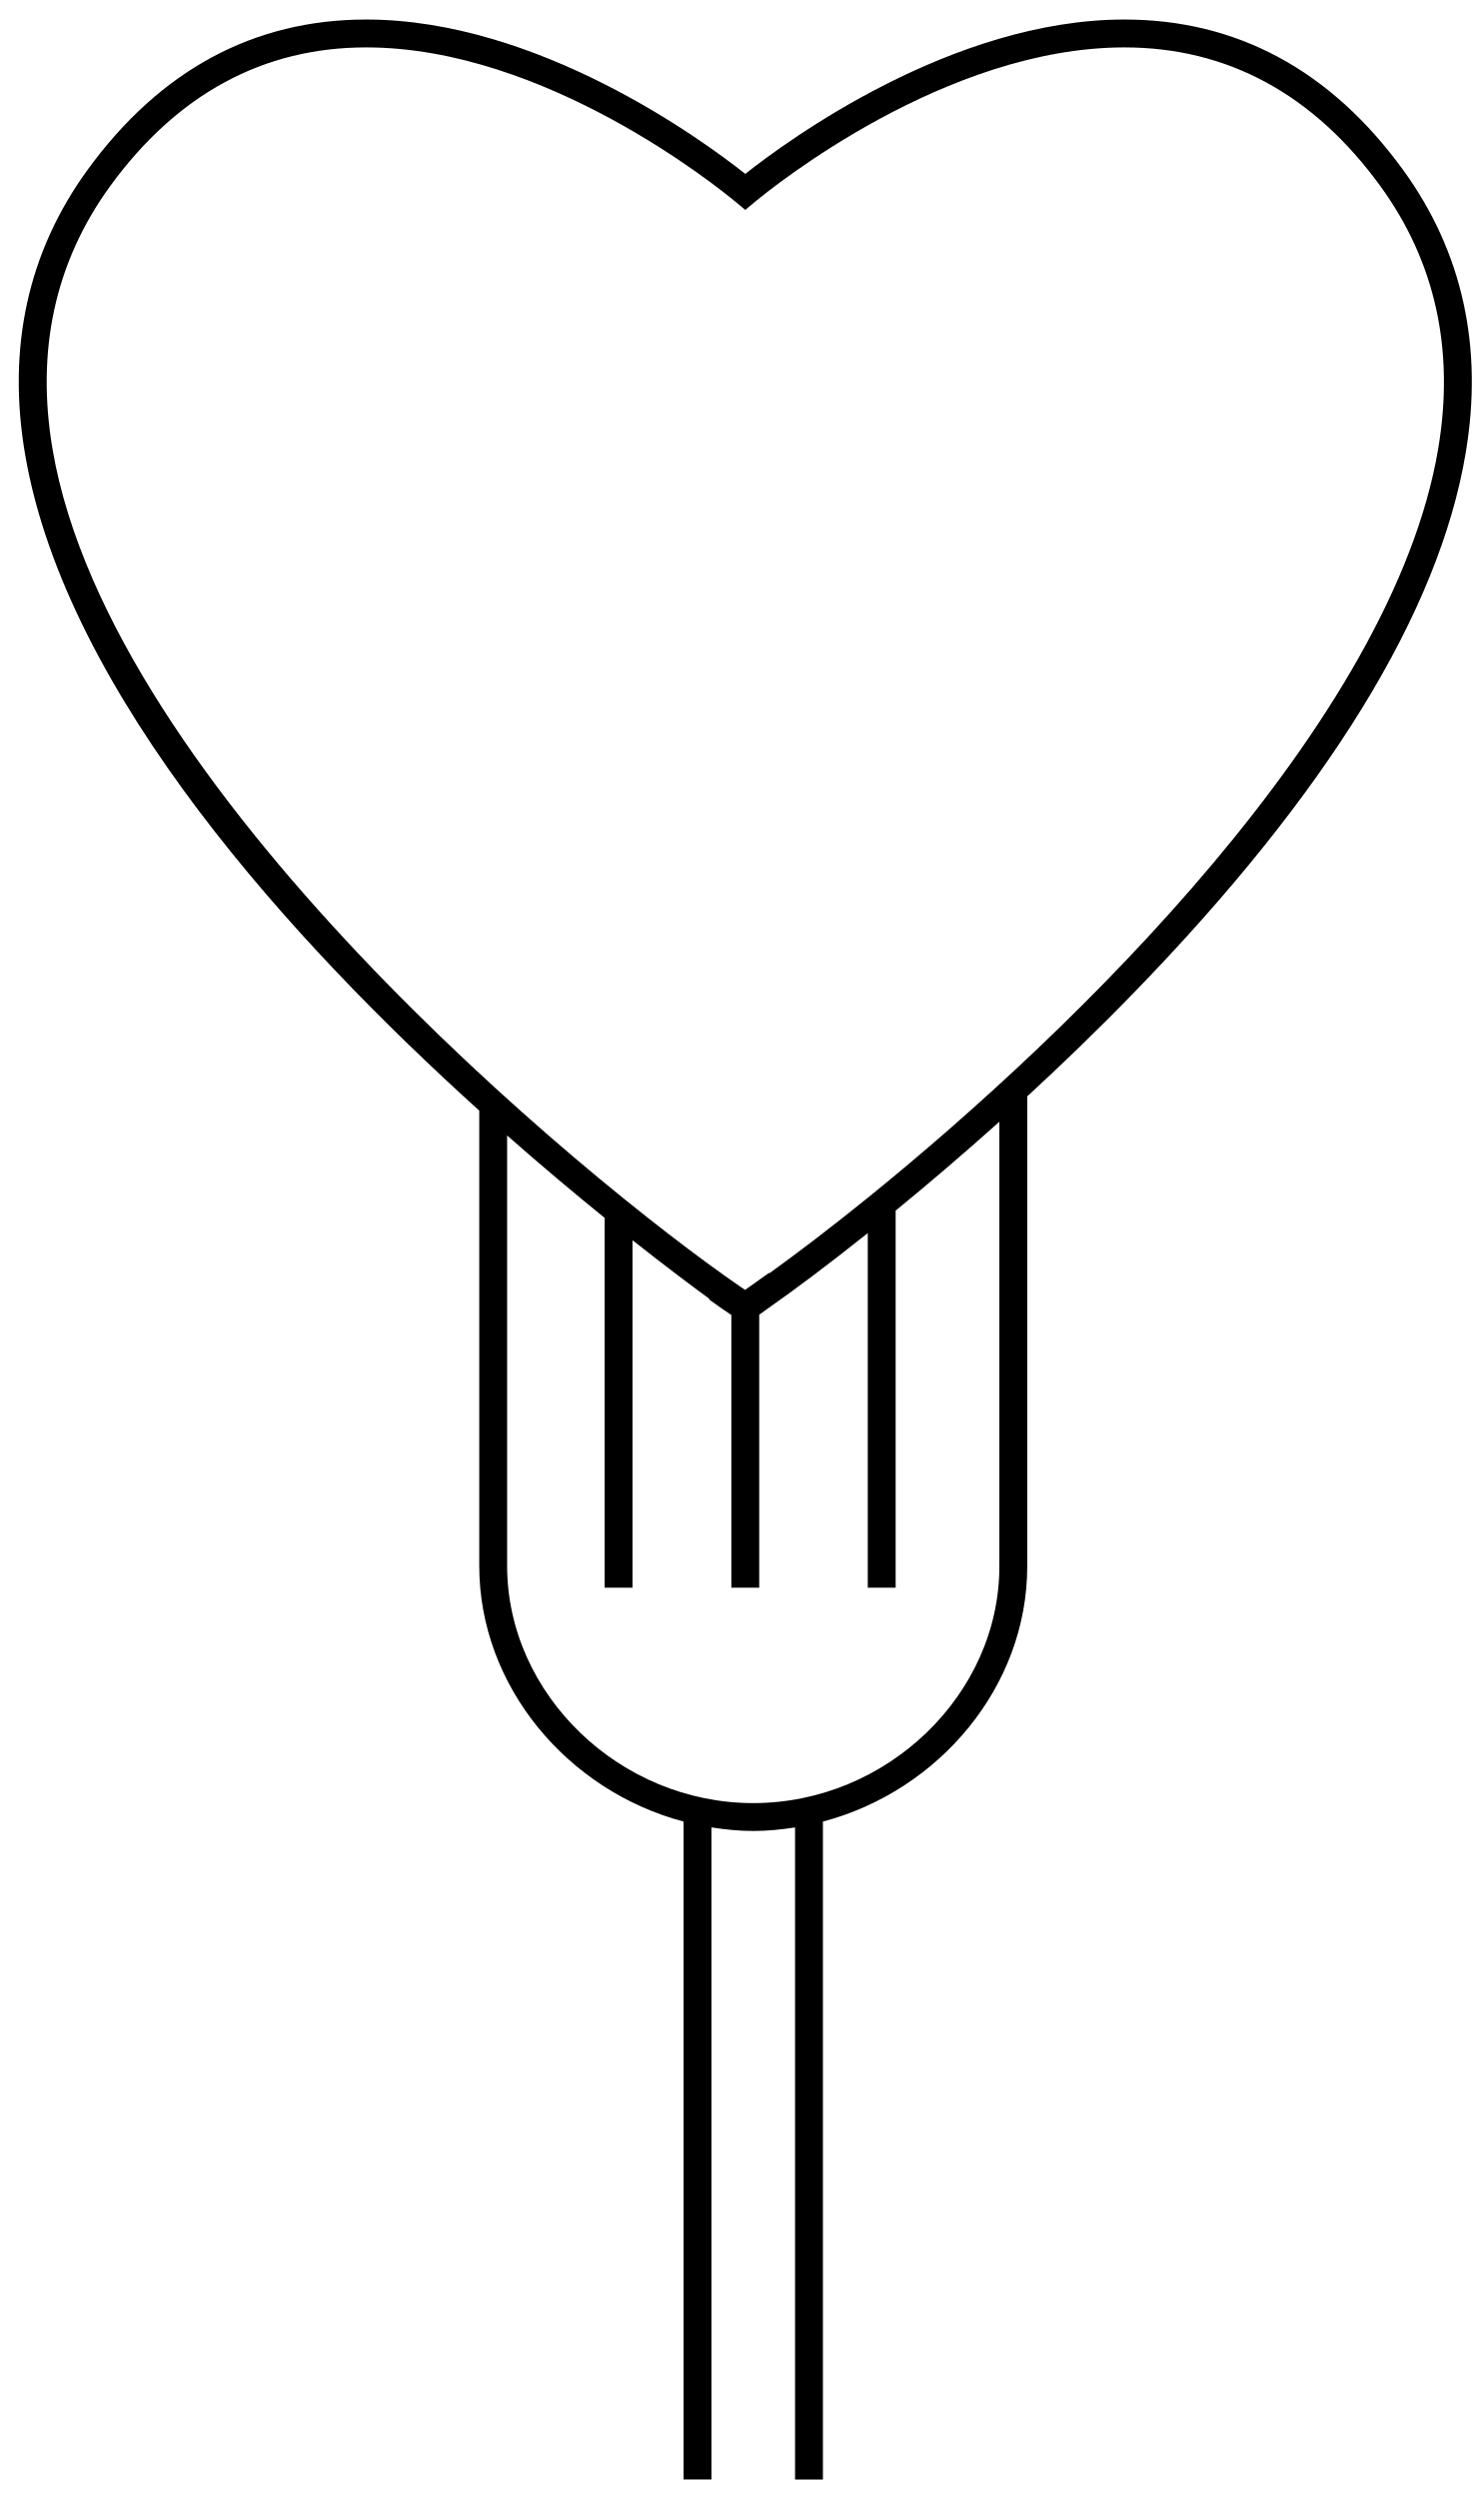
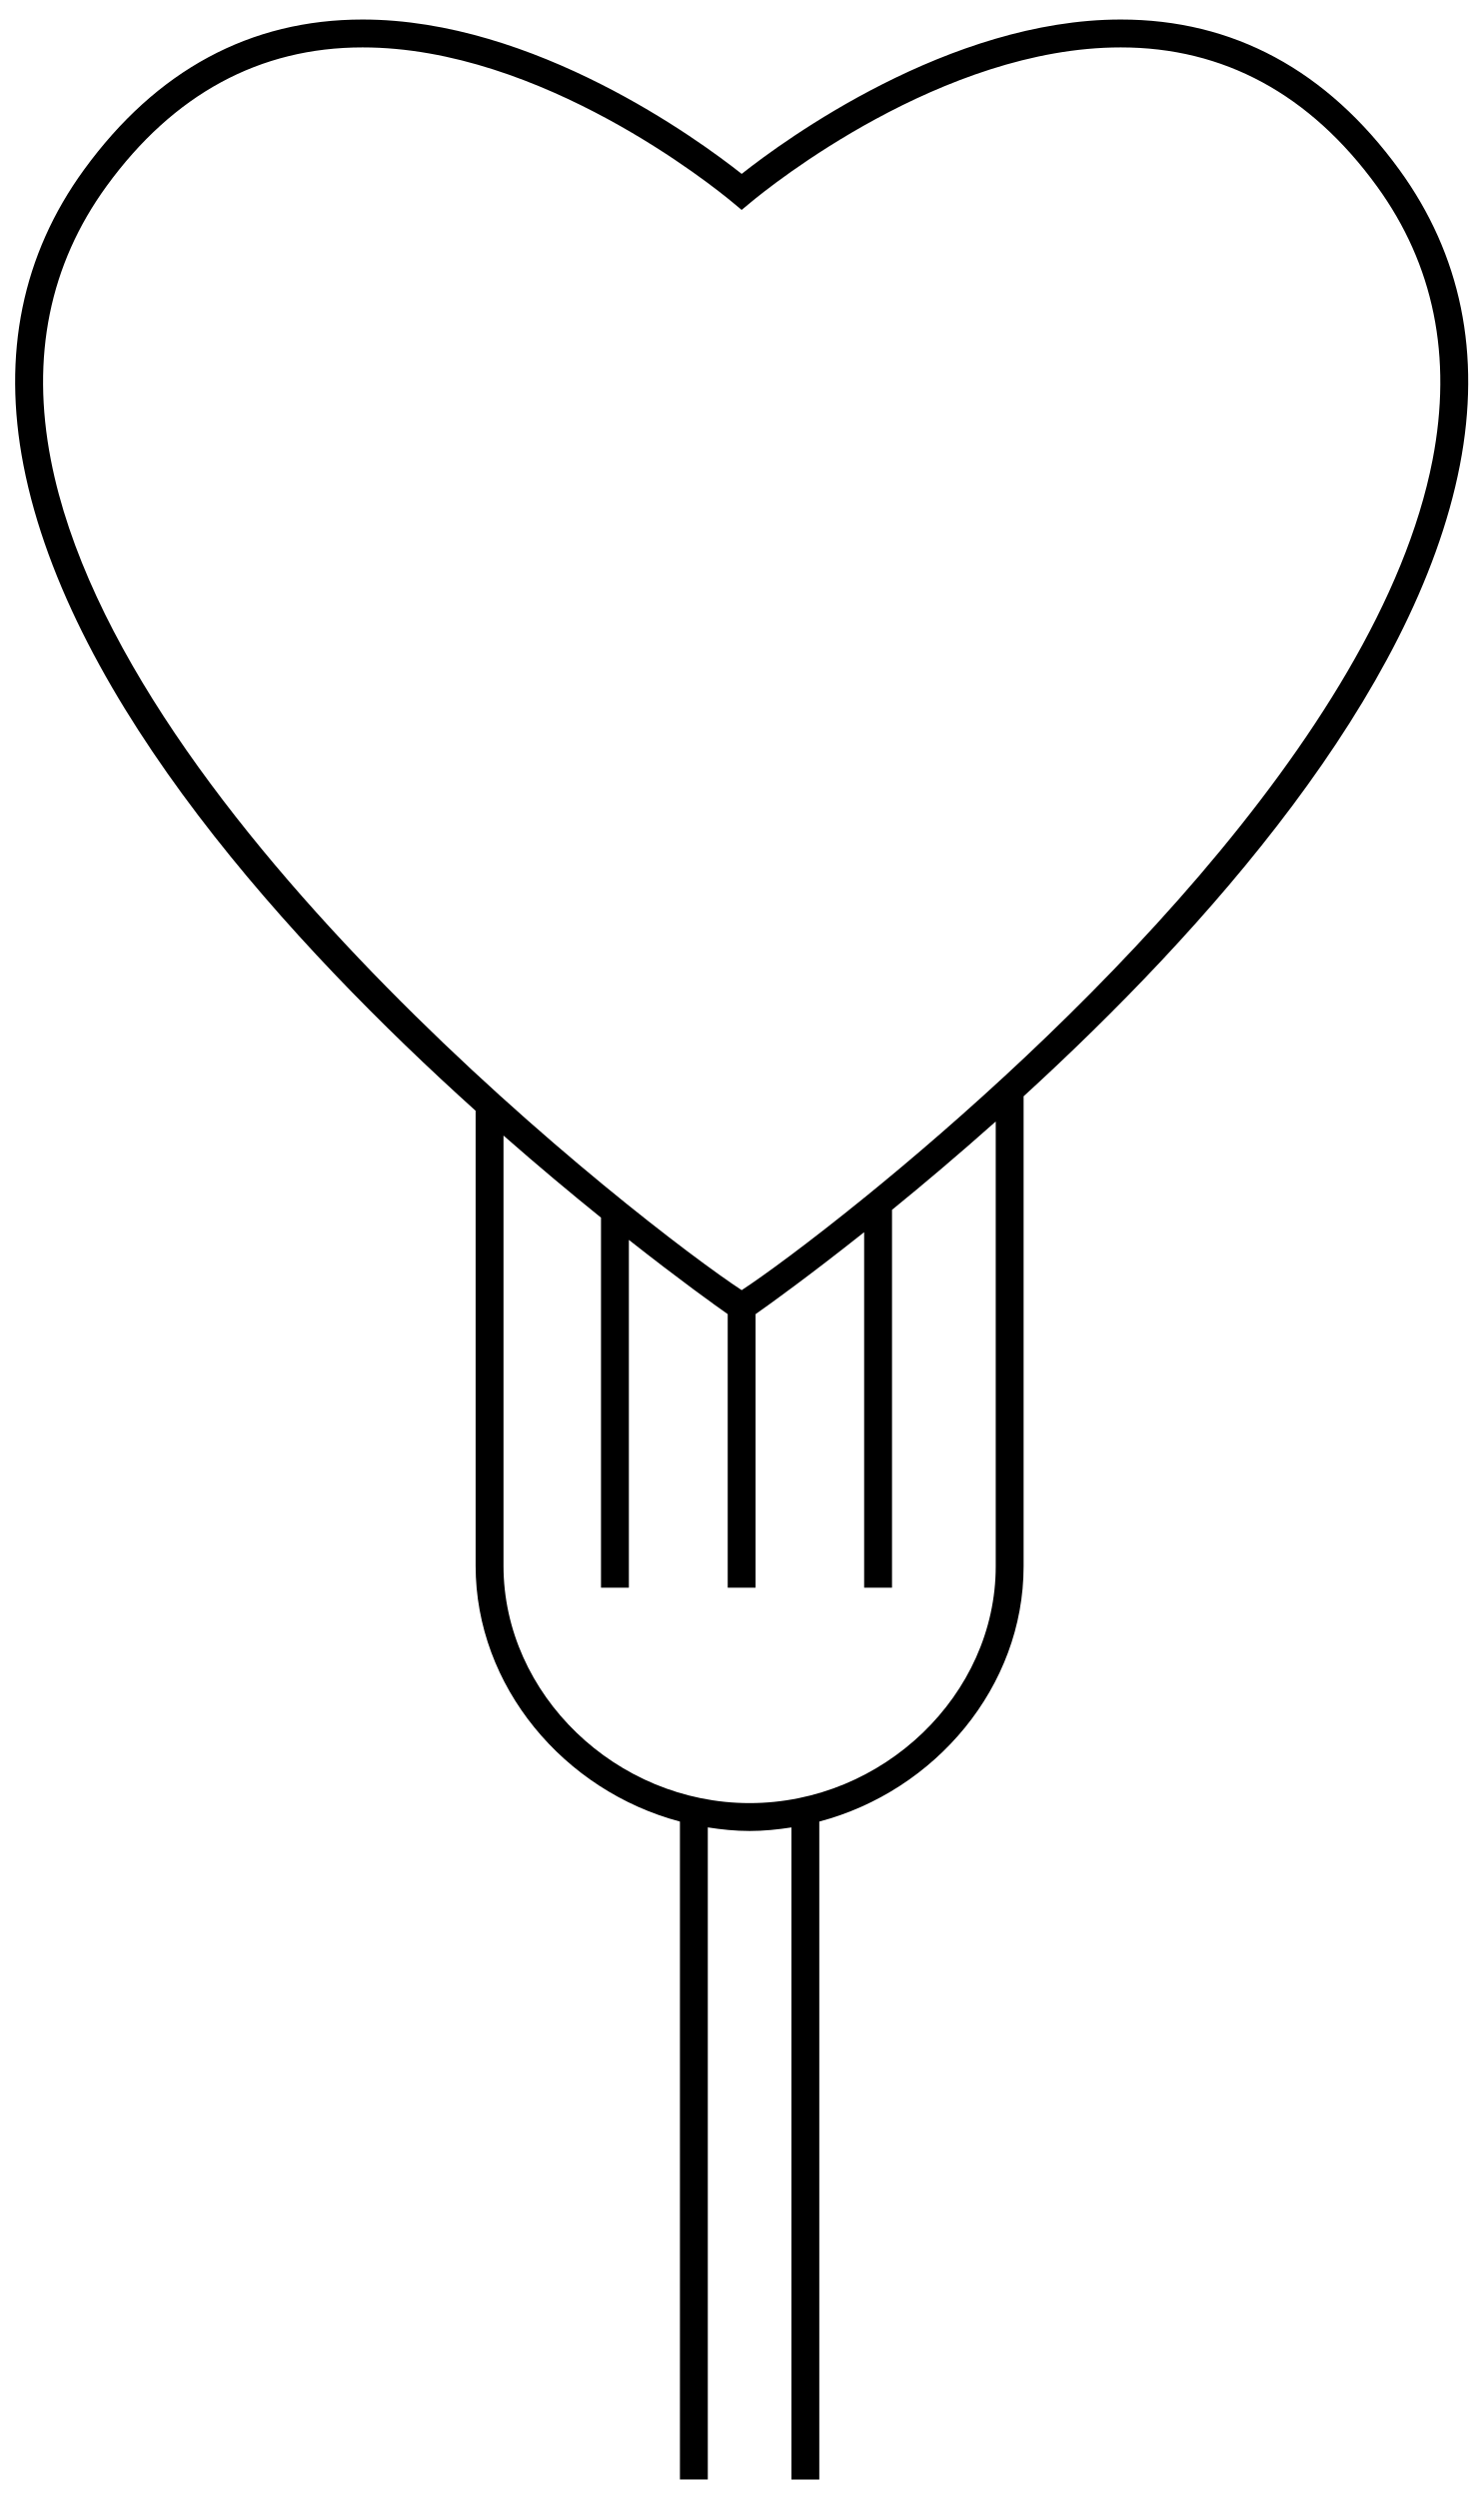
<svg xmlns="http://www.w3.org/2000/svg" version="1.1" id="ui_heart" x="0px" y="0px" viewBox="0 0 38 64" enable-background="new 0 0 38 64" xml:space="preserve">
-   <path d="M35.941,4.348C34.084,1.795,31.683,0.5,28.803,0.5c-4.401,0-8.615,3.086-9.711,3.953C17.997,3.586,13.786,0.5,9.382,0.5  c-2.879,0-5.281,1.295-7.138,3.848c-1.531,2.106-2.069,4.562-1.599,7.3c1.057,6.154,6.9,12.522,11.632,16.795V40.1  c0,3.086,2.262,5.763,5.234,6.551V63.5h0.714V46.8c0.351,0.055,0.707,0.092,1.071,0.092c0.364,0,0.72-0.037,1.071-0.091v16.7h0.714  V46.651c2.972-0.785,5.234-3.456,5.234-6.535V28.078c0.903-0.831,1.828-1.723,2.737-2.66c4.954-5.102,7.813-9.75,8.495-13.816  C38.004,8.883,37.464,6.442,35.941,4.348z M25.601,40.116c0,3.286-2.887,6.062-6.305,6.062c-3.417,0-6.305-2.783-6.305-6.078V29.08  c0.902,0.794,1.749,1.503,2.498,2.11v9.471h0.714v-8.899c0.877,0.693,1.567,1.208,1.97,1.501l-0.01,0.015  c0.269,0.195,0.447,0.319,0.572,0.399v6.984h0.714v-6.991c0.074-0.051,0.164-0.115,0.287-0.206c0.602-0.421,1.47-1.067,2.494-1.884  v9.081h0.714v-9.657c0.823-0.673,1.721-1.437,2.657-2.276V40.116z M36.844,11.484c-1.177,7.011-9.316,14.904-14.605,19.184h-0.008  v0.006c-0.953,0.771-1.814,1.425-2.523,1.935l-0.008-0.01l-0.612,0.435l-0.117-0.078c-4.1-2.817-16.139-12.8-17.621-21.429  C0.913,8.986,1.408,6.712,2.821,4.768C4.537,2.41,6.744,1.214,9.382,1.214c4.58,0,8.993,3.565,9.482,3.972l0.228,0.19l0.228-0.19  c0.489-0.407,4.905-3.972,9.483-3.972c2.638,0,4.846,1.196,6.56,3.554C36.769,6.701,37.267,8.961,36.844,11.484z" />
+   <path d="M35.848,4.348C33.992,1.795,31.59,0.5,28.711,0.5c-4.4,0-8.614,3.086-9.711,3.953C17.904,3.586,13.694,0.5,9.289,0.5  c-2.879,0-5.281,1.295-7.138,3.848c-1.581,2.174-2.102,4.72-1.55,7.566c1.181,6.083,6.881,12.299,11.583,16.533V40.1  c0,3.086,2.262,5.763,5.234,6.551V63.5h0.714V46.8c0.351,0.055,0.707,0.092,1.071,0.092c0.364,0,0.72-0.037,1.071-0.091v16.7h0.714  V46.651c2.972-0.785,5.234-3.456,5.234-6.535v-12.04c4.619-4.221,10.029-10.253,11.176-16.161  C37.951,9.068,37.429,6.523,35.848,4.348z M25.508,40.116c0,3.286-2.887,6.062-6.305,6.062c-3.417,0-6.305-2.783-6.305-6.078V29.082  c0.897,0.787,1.741,1.491,2.498,2.102v9.477h0.714v-8.907c1.299,1.023,2.23,1.69,2.532,1.901v7.006h0.714v-7.006  c0.322-0.225,1.355-0.966,2.781-2.098v9.105h0.714v-9.678c0.808-0.658,1.709-1.418,2.657-2.262V40.116z M36.698,11.779  c-1.386,7.139-9.692,14.947-14.55,18.889h-0.01v0.008c-1.439,1.167-2.578,1.998-3.138,2.365c-2.45-1.606-15.9-12-17.697-21.262  C0.789,9.135,1.269,6.776,2.729,4.768C4.444,2.41,6.651,1.214,9.289,1.214c4.58,0,8.993,3.565,9.482,3.972l0.228,0.19l0.229-0.19  c0.488-0.407,4.907-3.972,9.483-3.972c2.638,0,4.846,1.196,6.56,3.554C36.731,6.776,37.211,9.135,36.698,11.779z" />
</svg>
